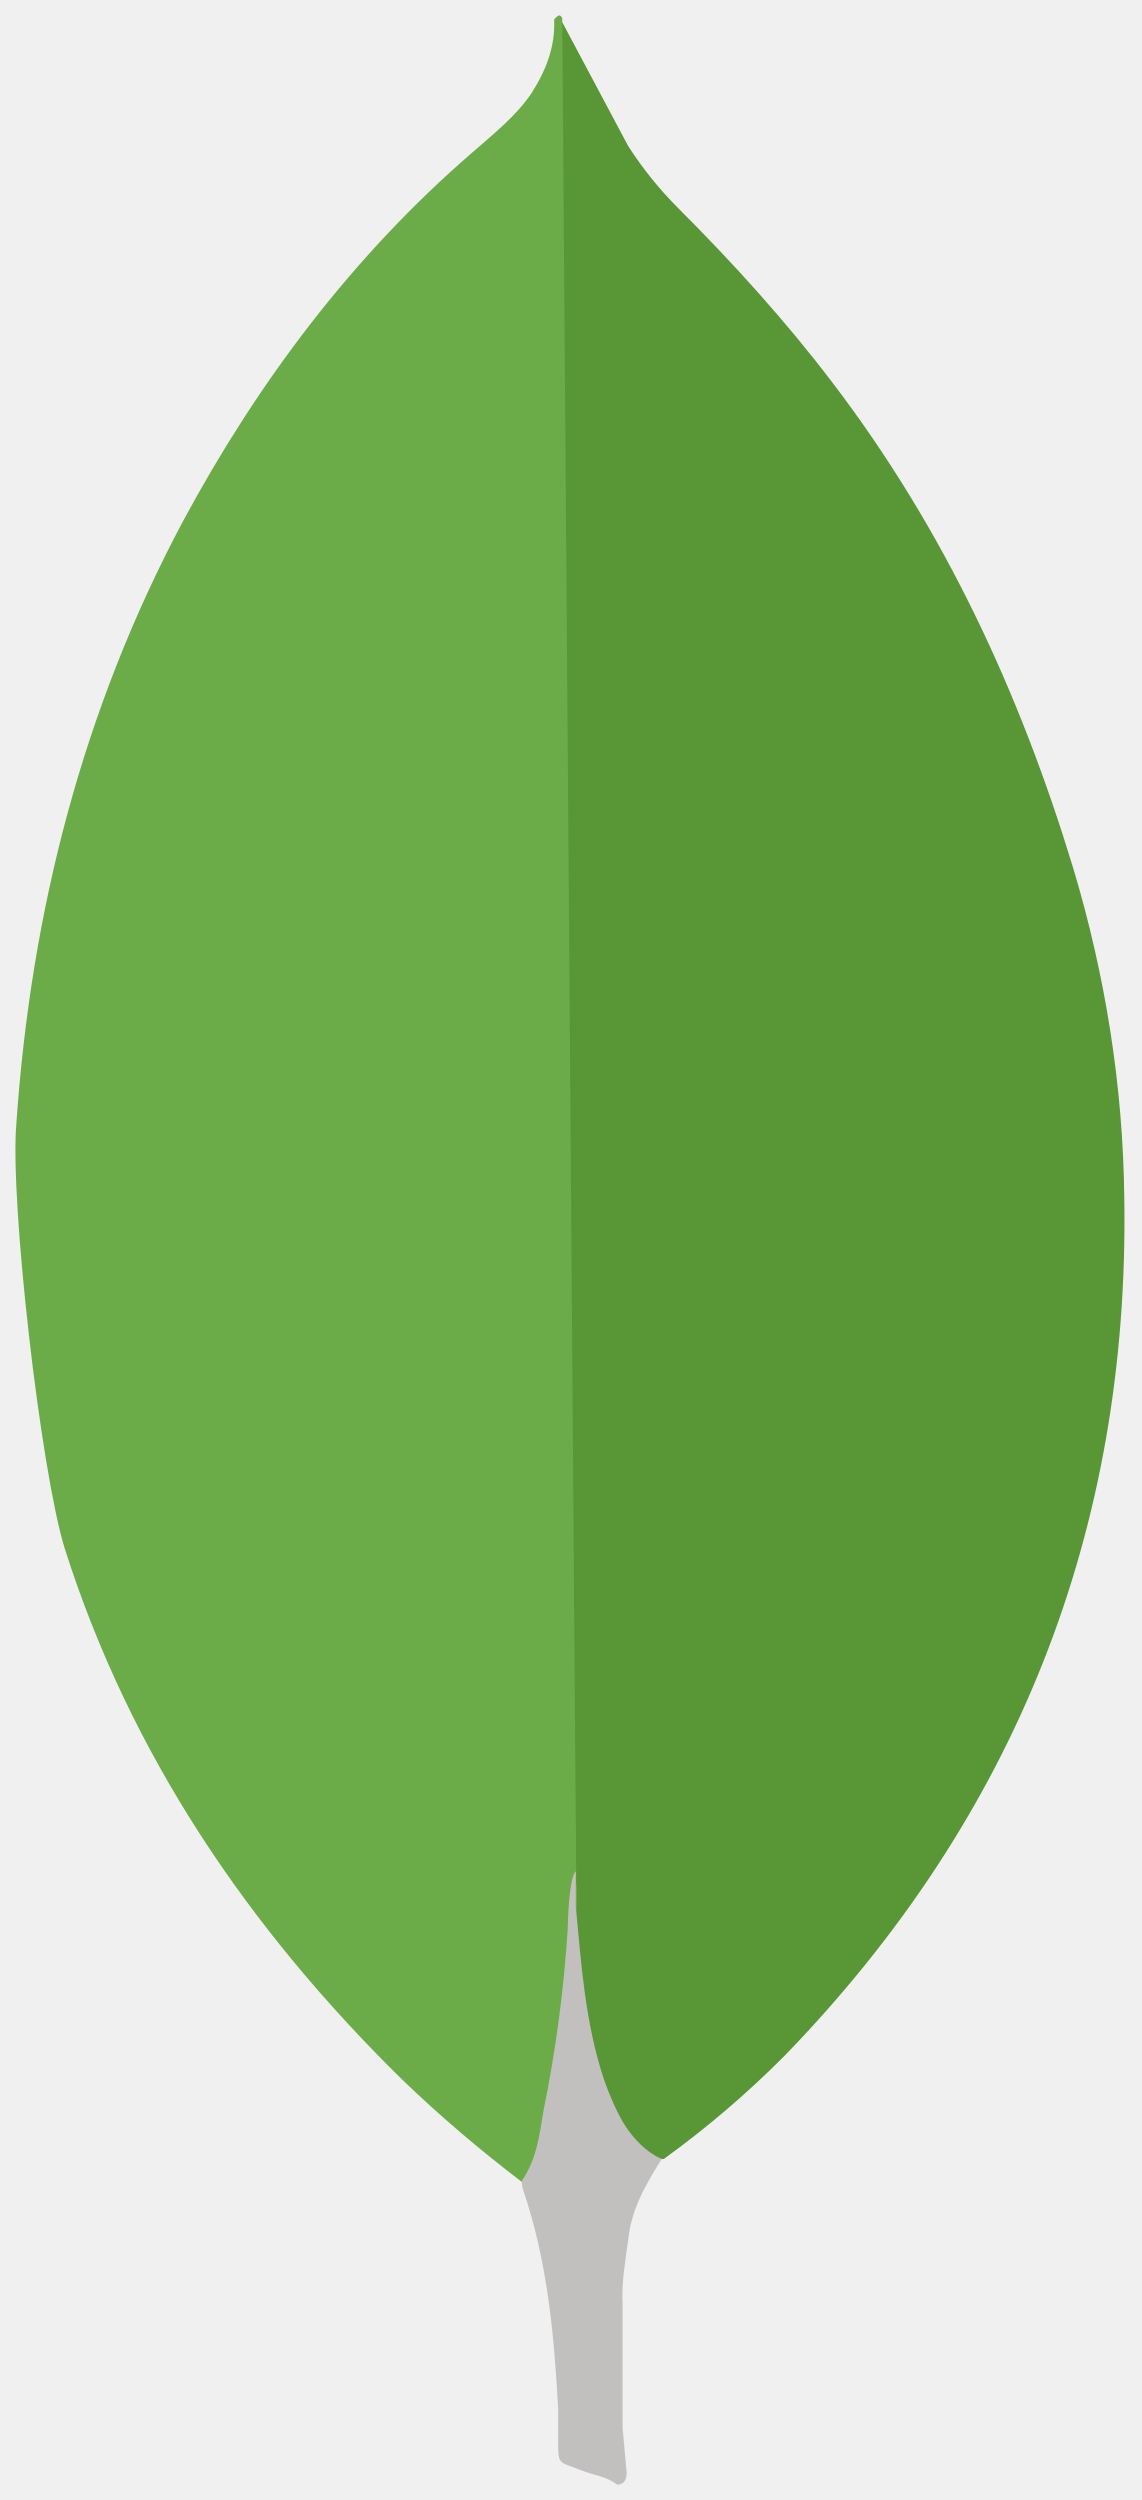
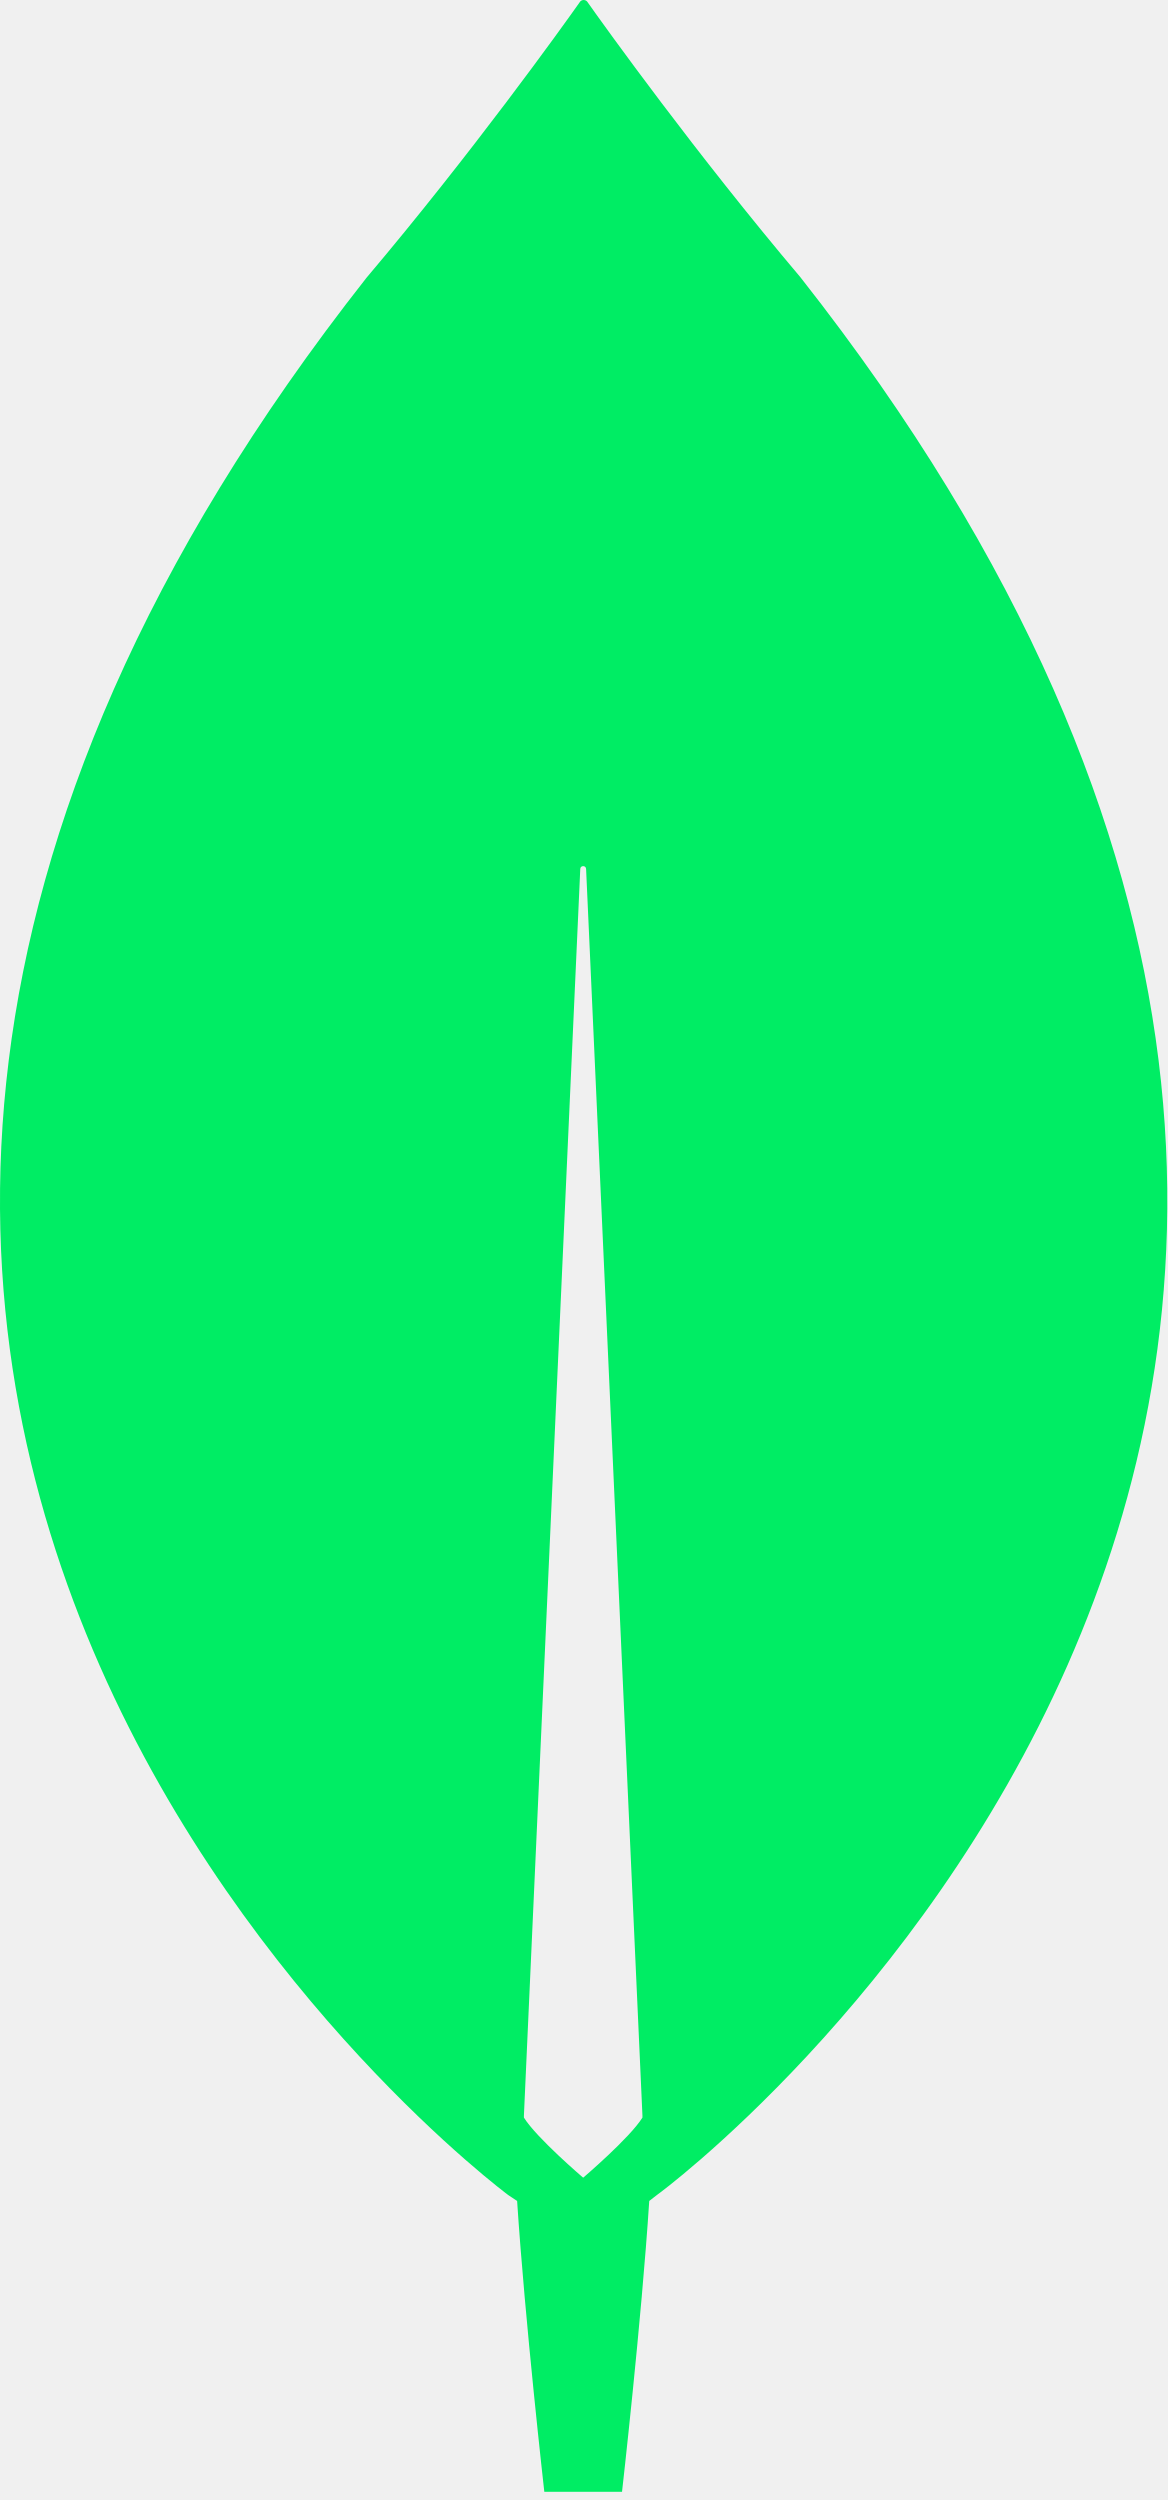
- <svg xmlns="http://www.w3.org/2000/svg" xmlns:xlink="http://www.w3.org/1999/xlink" viewBox="0 0 37 81" fill="#fff" fill-rule="evenodd" stroke="#000" stroke-linecap="round" stroke-linejoin="round">
-   <use xlink:href="#A" x=".5" y=".5" />
-   <symbol id="A" overflow="visible">
-     <g stroke="none" fill-rule="nonzero">
-       <path d="M17.716.218l2.135 4.01a11.98 11.98 0 0 0 1.612 2.005c1.787 1.787 3.485 3.66 5.01 5.665 3.617 4.75 6.057 9.999 7.799 15.729 1.045 3.485 1.613 7.059 1.655 10.674.175 10.807-3.53 20.086-10.999 27.798a31.74 31.74 0 0 1-3.925 3.355c-.74 0-1.09-.567-1.395-1.09-.568-.957-.915-2.05-1.09-3.137-.262-1.307-.435-2.615-.35-3.965v-.61c-.06-.155-.712-60.15-.453-60.433z" fill="#599636" />
-       <path d="M17.716.086c-.087-.175-.175-.042-.262.042.042.875-.262 1.655-.74 2.4-.5.74-1.22 1.307-1.917 1.917C10.922 7.8 7.872 11.853 5.43 16.385 2.18 22.484.505 29.021.03 35.903c-.217 2.482.785 11.242 1.567 13.769 2.135 6.709 5.97 12.332 10.937 17.211 1.22 1.175 2.5 2.265 3.875 3.312.392 0 .435-.35.5-.61a11.96 11.96 0 0 0 .392-1.7l.875-6.535-.46-61.265z" fill="#6cac48" />
-       <path d="M19.851 72.108c.087-1 .567-1.83 1.09-2.657-.5-.217-.915-.65-1.22-1.132-.262-.435-.48-.957-.65-1.437-.61-1.83-.74-3.75-.915-5.62v-1.132c-.217.175-.262 1.655-.262 1.875-.127 1.976-.389 3.942-.785 5.882-.13.785-.217 1.567-.7 2.265 0 .087 0 .175.042.305.785 2.31 1 4.662 1.132 7.059v.875c0 1.045-.042.825.825 1.175.35.13.74.175 1.09.435.262 0 .305-.217.305-.392l-.13-1.437v-4.01c-.042-.7.087-1.395.175-2.05z" fill="#c2bfbf" />
-     </g>
-   </symbol>
+ <svg xmlns="http://www.w3.org/2000/svg" fill="none" viewBox="0 0 120 257">
+   <path fill="#00ED64" d="M82.323 28.55C71.537 15.795 62.249 2.84 60.35.15c-.2-.2-.5-.2-.7 0-1.897 2.69-11.185 15.645-21.971 28.4C-54.902 146.238 52.26 225.661 52.26 225.661l.9.597c.798 12.258 2.795 29.896 2.795 29.896h7.99s1.998-17.539 2.797-29.896l.899-.697c.1 0 107.263-79.323 14.68-197.01ZM59.95 223.867s-4.793-4.086-6.092-6.179v-.199l5.793-128.151c0-.4.6-.4.6 0l5.792 128.151v.199c-1.299 2.093-6.093 6.179-6.093 6.179Z" />
</svg>
